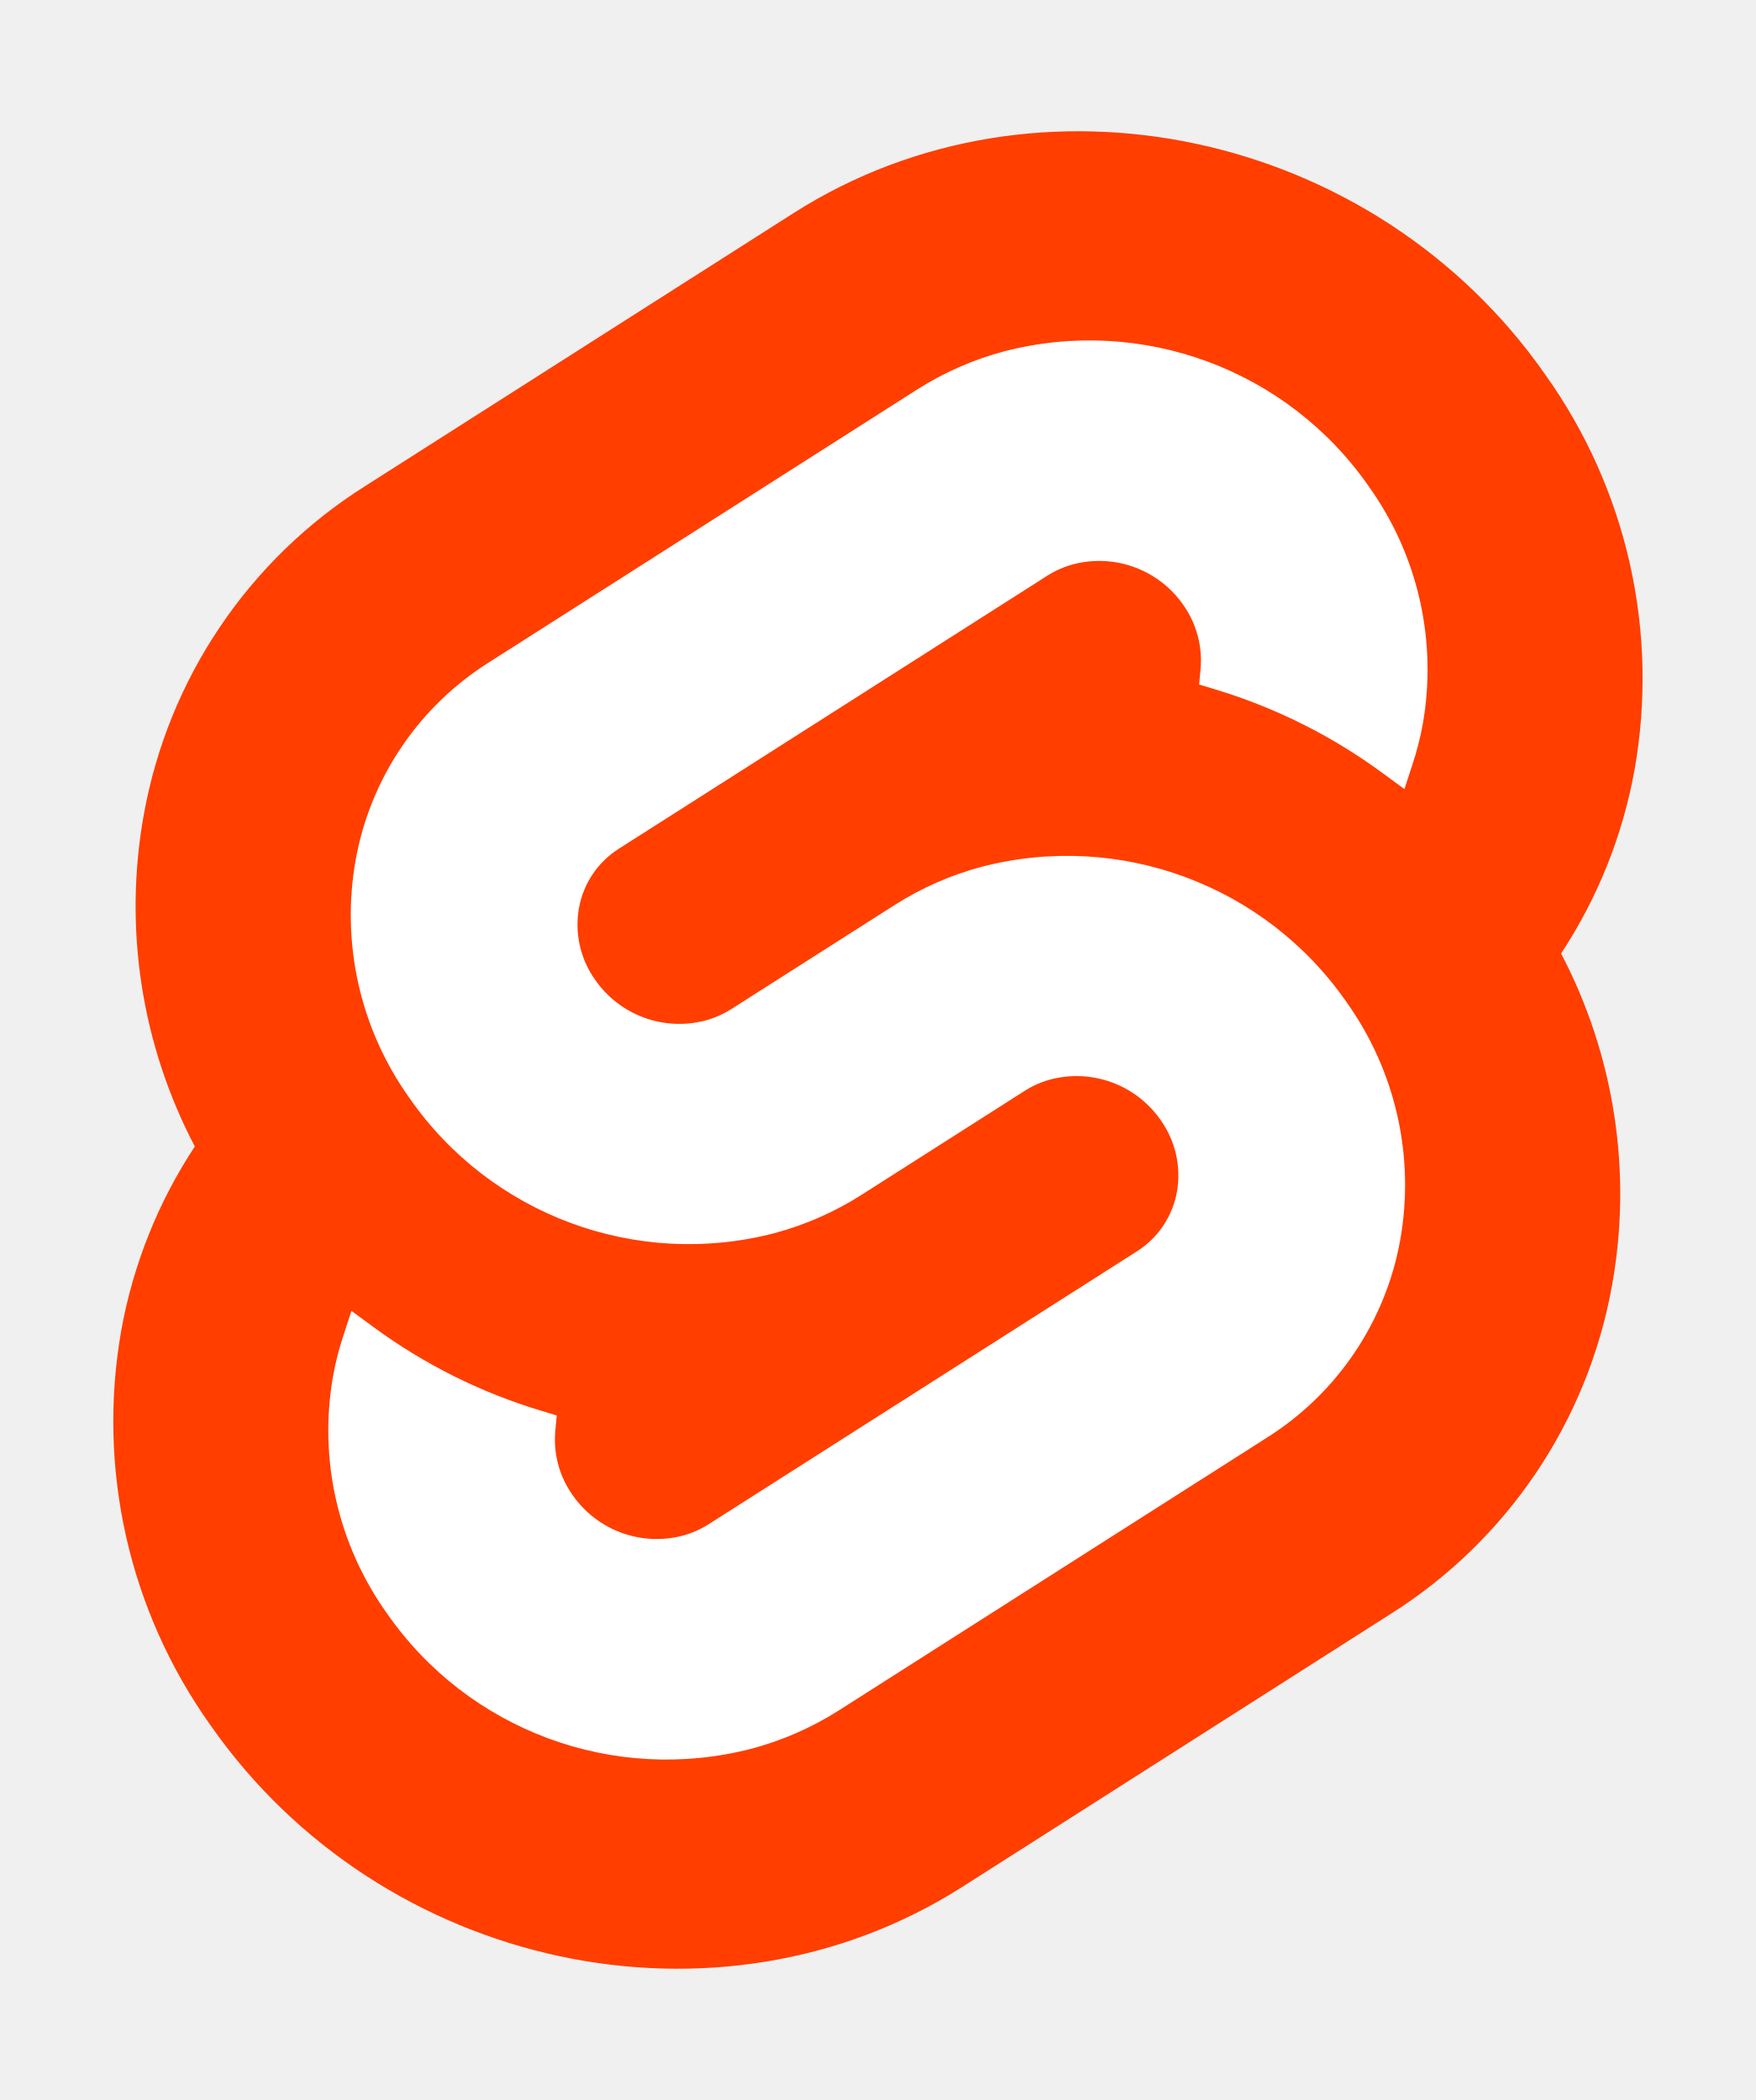
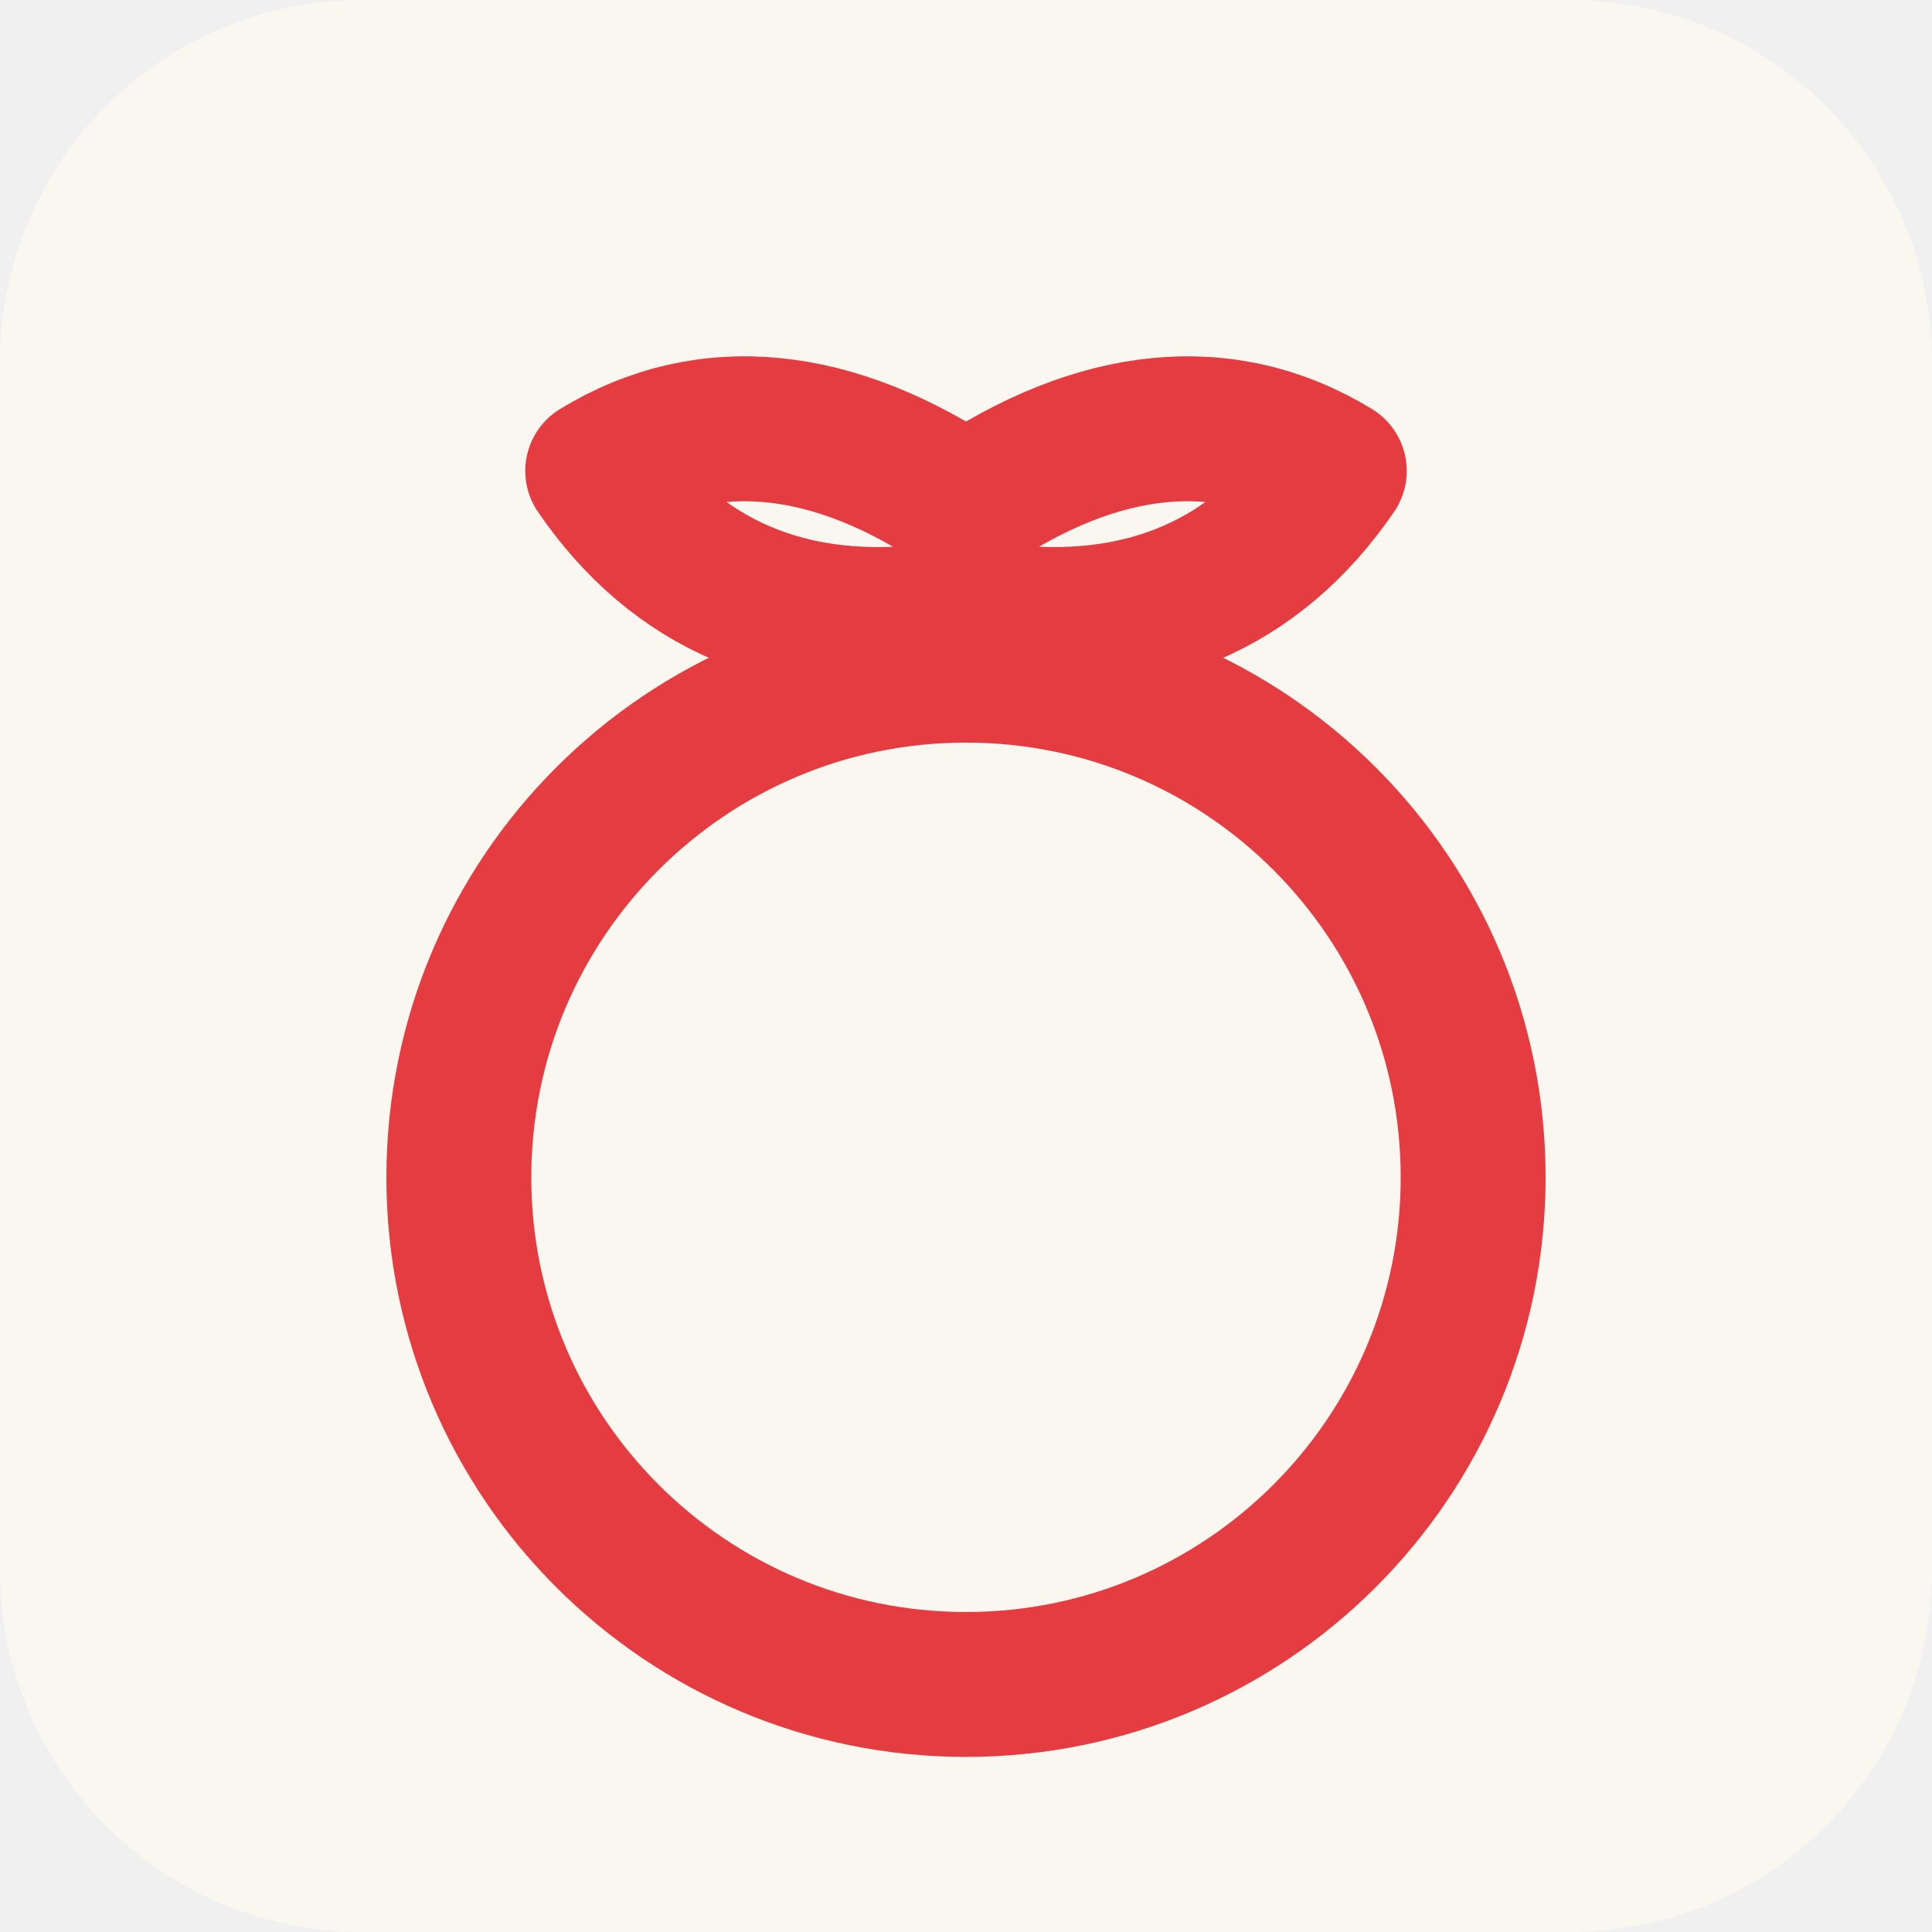
- <svg xmlns="http://www.w3.org/2000/svg" width="107" height="128" viewBox="0 0 107 128">
-   <path d="M94.157 22.819c-10.4-14.885-30.94-19.297-45.792-9.835L22.282 29.608A29.92 29.92 0 0 0 8.764 49.65a31.5 31.5 0 0 0 3.108 20.231 30 30 0 0 0-4.477 11.183 31.9 31.9 0 0 0 5.448 24.116c10.402 14.887 30.942 19.297 45.791 9.835l26.083-16.624A29.92 29.92 0 0 0 98.235 78.35a31.53 31.53 0 0 0-3.105-20.232 30 30 0 0 0 4.474-11.182 31.88 31.88 0 0 0-5.447-24.116" style="fill:#ff3e00" />
-   <path d="M45.817 106.582a20.72 20.72 0 0 1-22.237-8.243 19.17 19.17 0 0 1-3.277-14.503 18 18 0 0 1 .624-2.435l.49-1.498 1.337.981a33.6 33.6 0 0 0 10.203 5.098l.97.294-.09.968a5.85 5.85 0 0 0 1.052 3.878 6.24 6.24 0 0 0 6.695 2.485 5.8 5.8 0 0 0 1.603-.704L69.27 76.28a5.43 5.43 0 0 0 2.45-3.631 5.8 5.8 0 0 0-.987-4.371 6.24 6.24 0 0 0-6.698-2.487 5.7 5.7 0 0 0-1.6.704l-9.953 6.345a19 19 0 0 1-5.296 2.326 20.72 20.72 0 0 1-22.237-8.243 19.17 19.17 0 0 1-3.277-14.502 17.99 17.99 0 0 1 8.13-12.052l26.081-16.623a19 19 0 0 1 5.3-2.329 20.72 20.72 0 0 1 22.237 8.243 19.17 19.17 0 0 1 3.277 14.503 18 18 0 0 1-.624 2.435l-.49 1.498-1.337-.98a33.6 33.6 0 0 0-10.203-5.1l-.97-.294.09-.968a5.86 5.86 0 0 0-1.052-3.878 6.24 6.24 0 0 0-6.696-2.485 5.8 5.8 0 0 0-1.602.704L37.73 51.72a5.42 5.42 0 0 0-2.449 3.63 5.79 5.79 0 0 0 .986 4.372 6.24 6.24 0 0 0 6.698 2.486 5.8 5.8 0 0 0 1.602-.704l9.952-6.342a19 19 0 0 1 5.295-2.328 20.72 20.72 0 0 1 22.237 8.242 19.17 19.17 0 0 1 3.277 14.503 18 18 0 0 1-8.13 12.053l-26.081 16.622a19 19 0 0 1-5.3 2.328" style="fill:#fff" />
+ <svg xmlns="http://www.w3.org/2000/svg" viewBox="0 0 32 32" width="32" height="32" role="img" aria-label="DeSaga cu Legume">
+   <rect width="32" height="32" rx="6" fill="#faf7f1" />
+   <g fill="none" stroke="#e43c40" stroke-width="2.4" stroke-linecap="round" stroke-linejoin="round">
+     <circle cx="16" cy="19.5" r="8.4" />
+     <path d="M16 11.1V8.4" />
+     <path d="M16 8.4c-2.2-1.5-4.3-1.7-6.1-.6 1.3 1.9 3.2 2.7 5.6 2.4" />
+     <path d="M16 8.4c2.2-1.5 4.3-1.7 6.1-.6-1.3 1.9-3.2 2.7-5.6 2.4" />
+   </g>
</svg>
